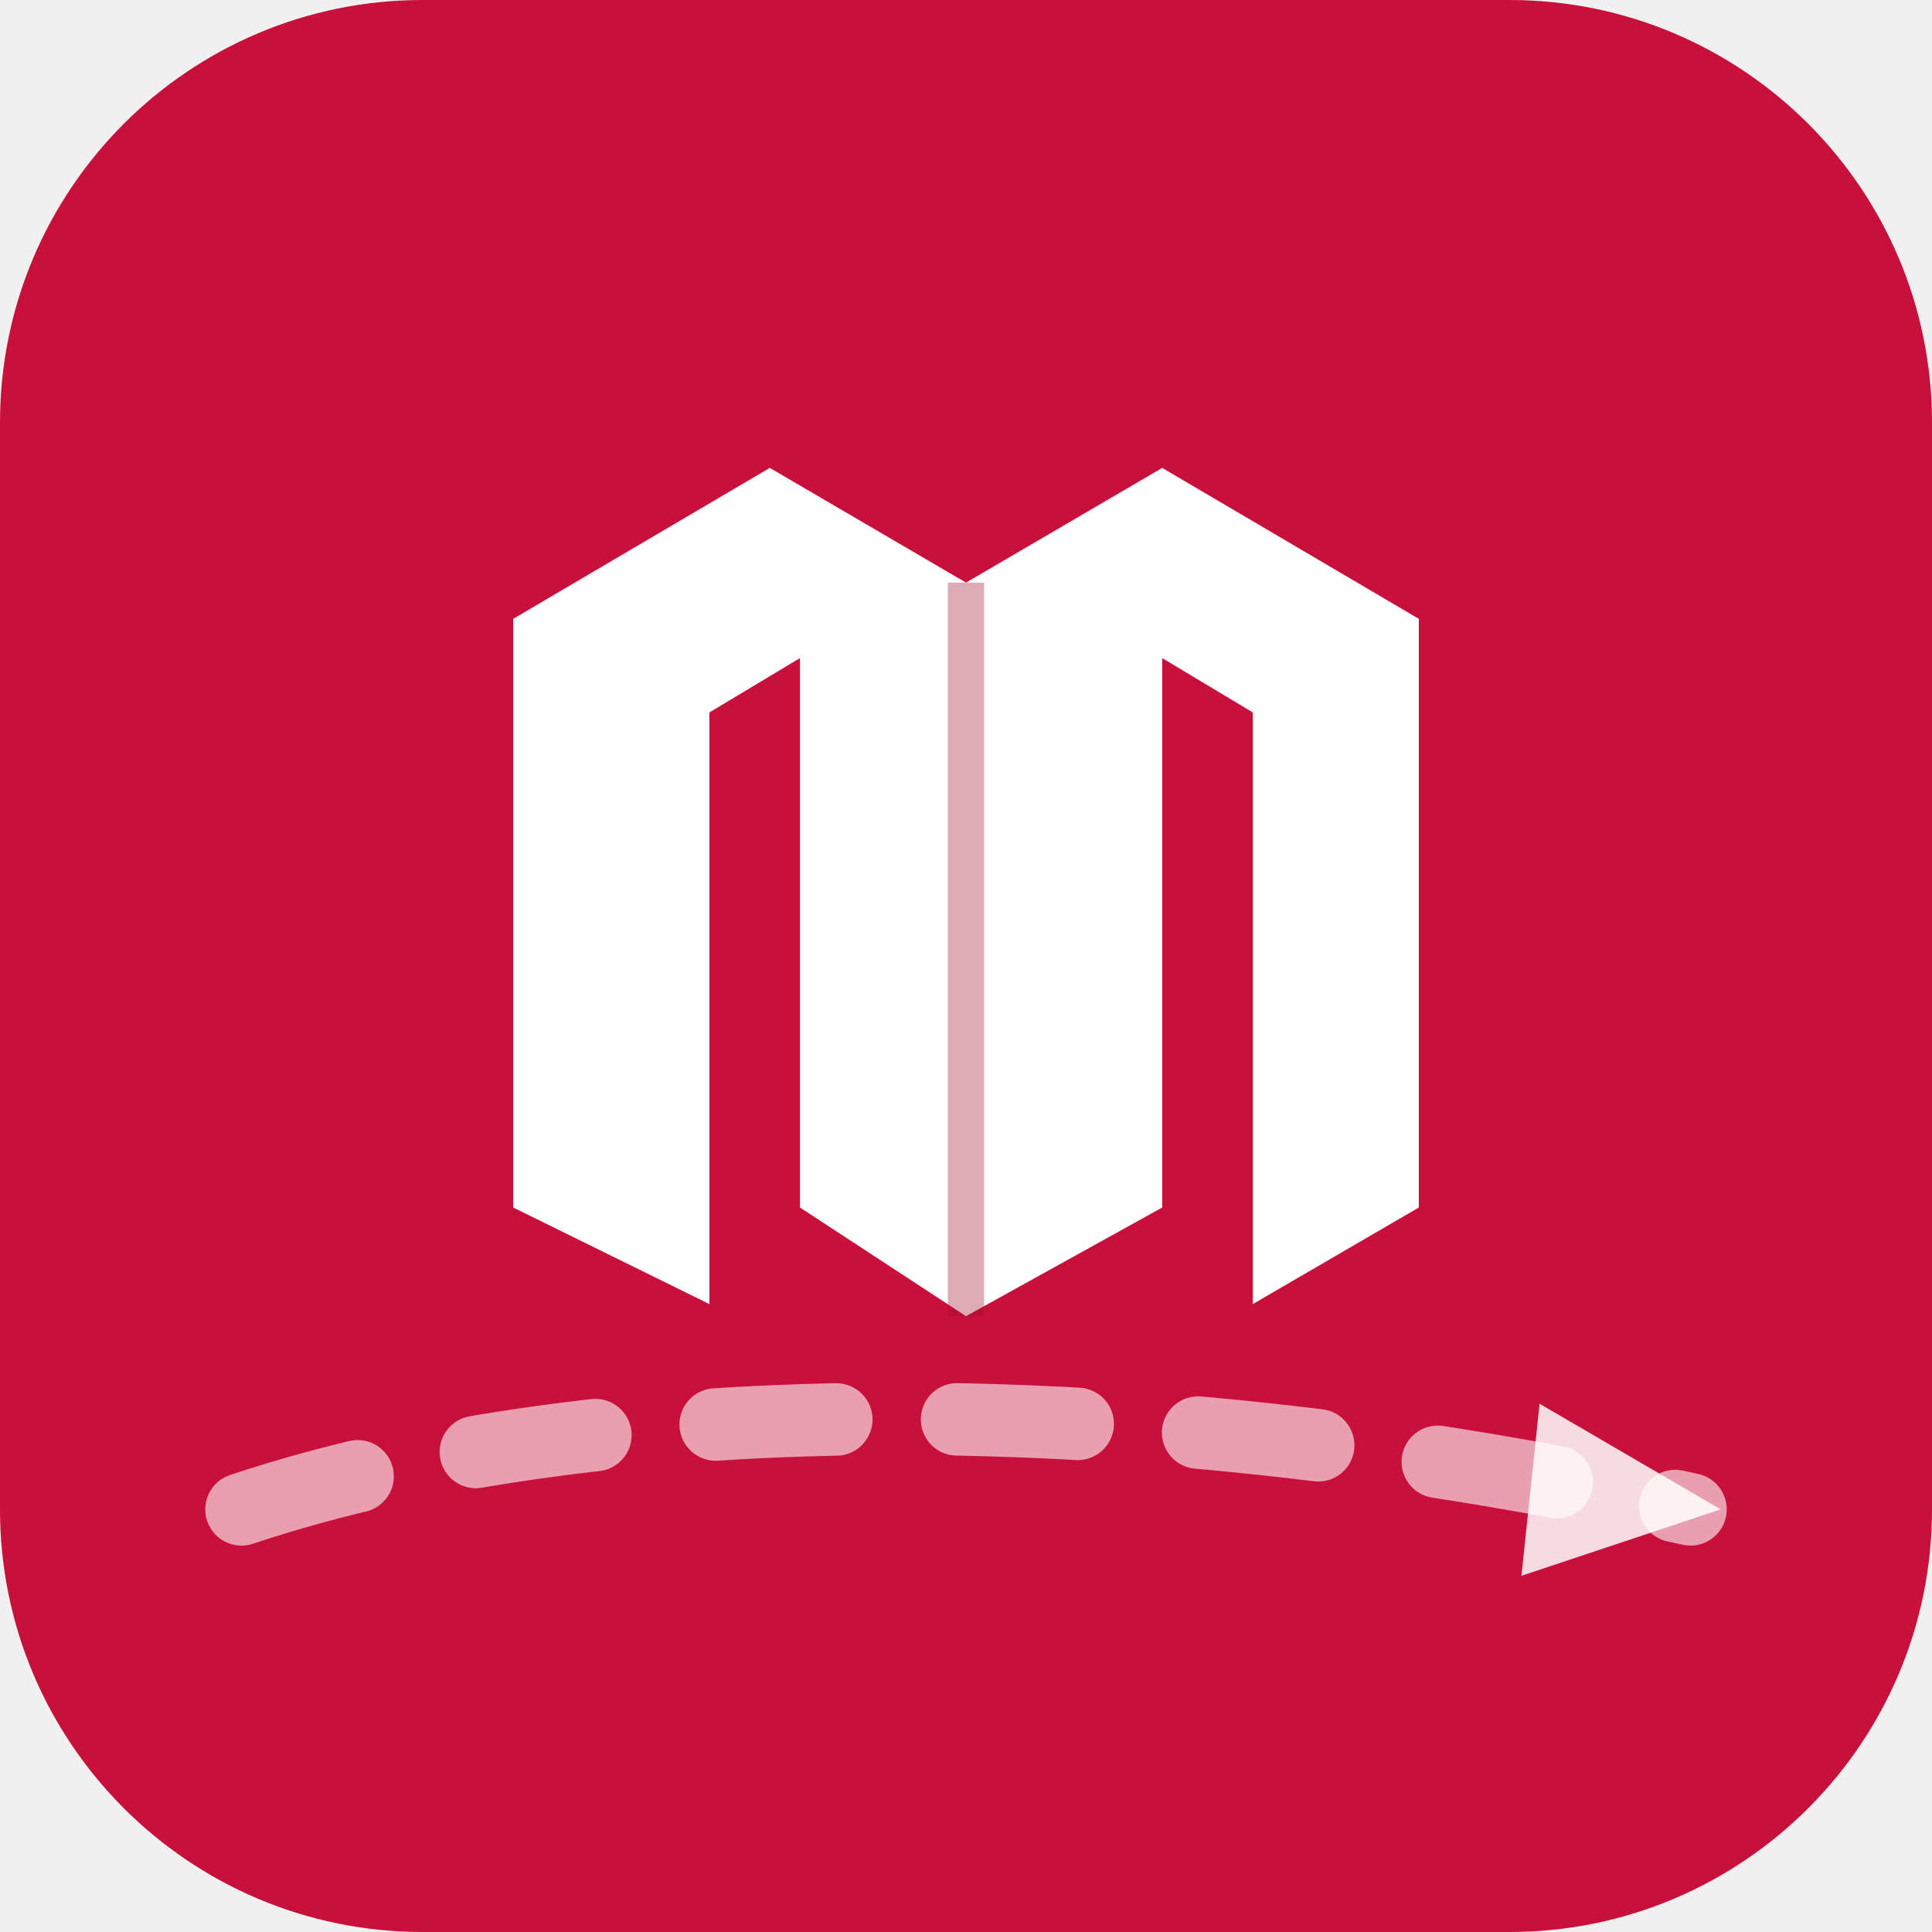
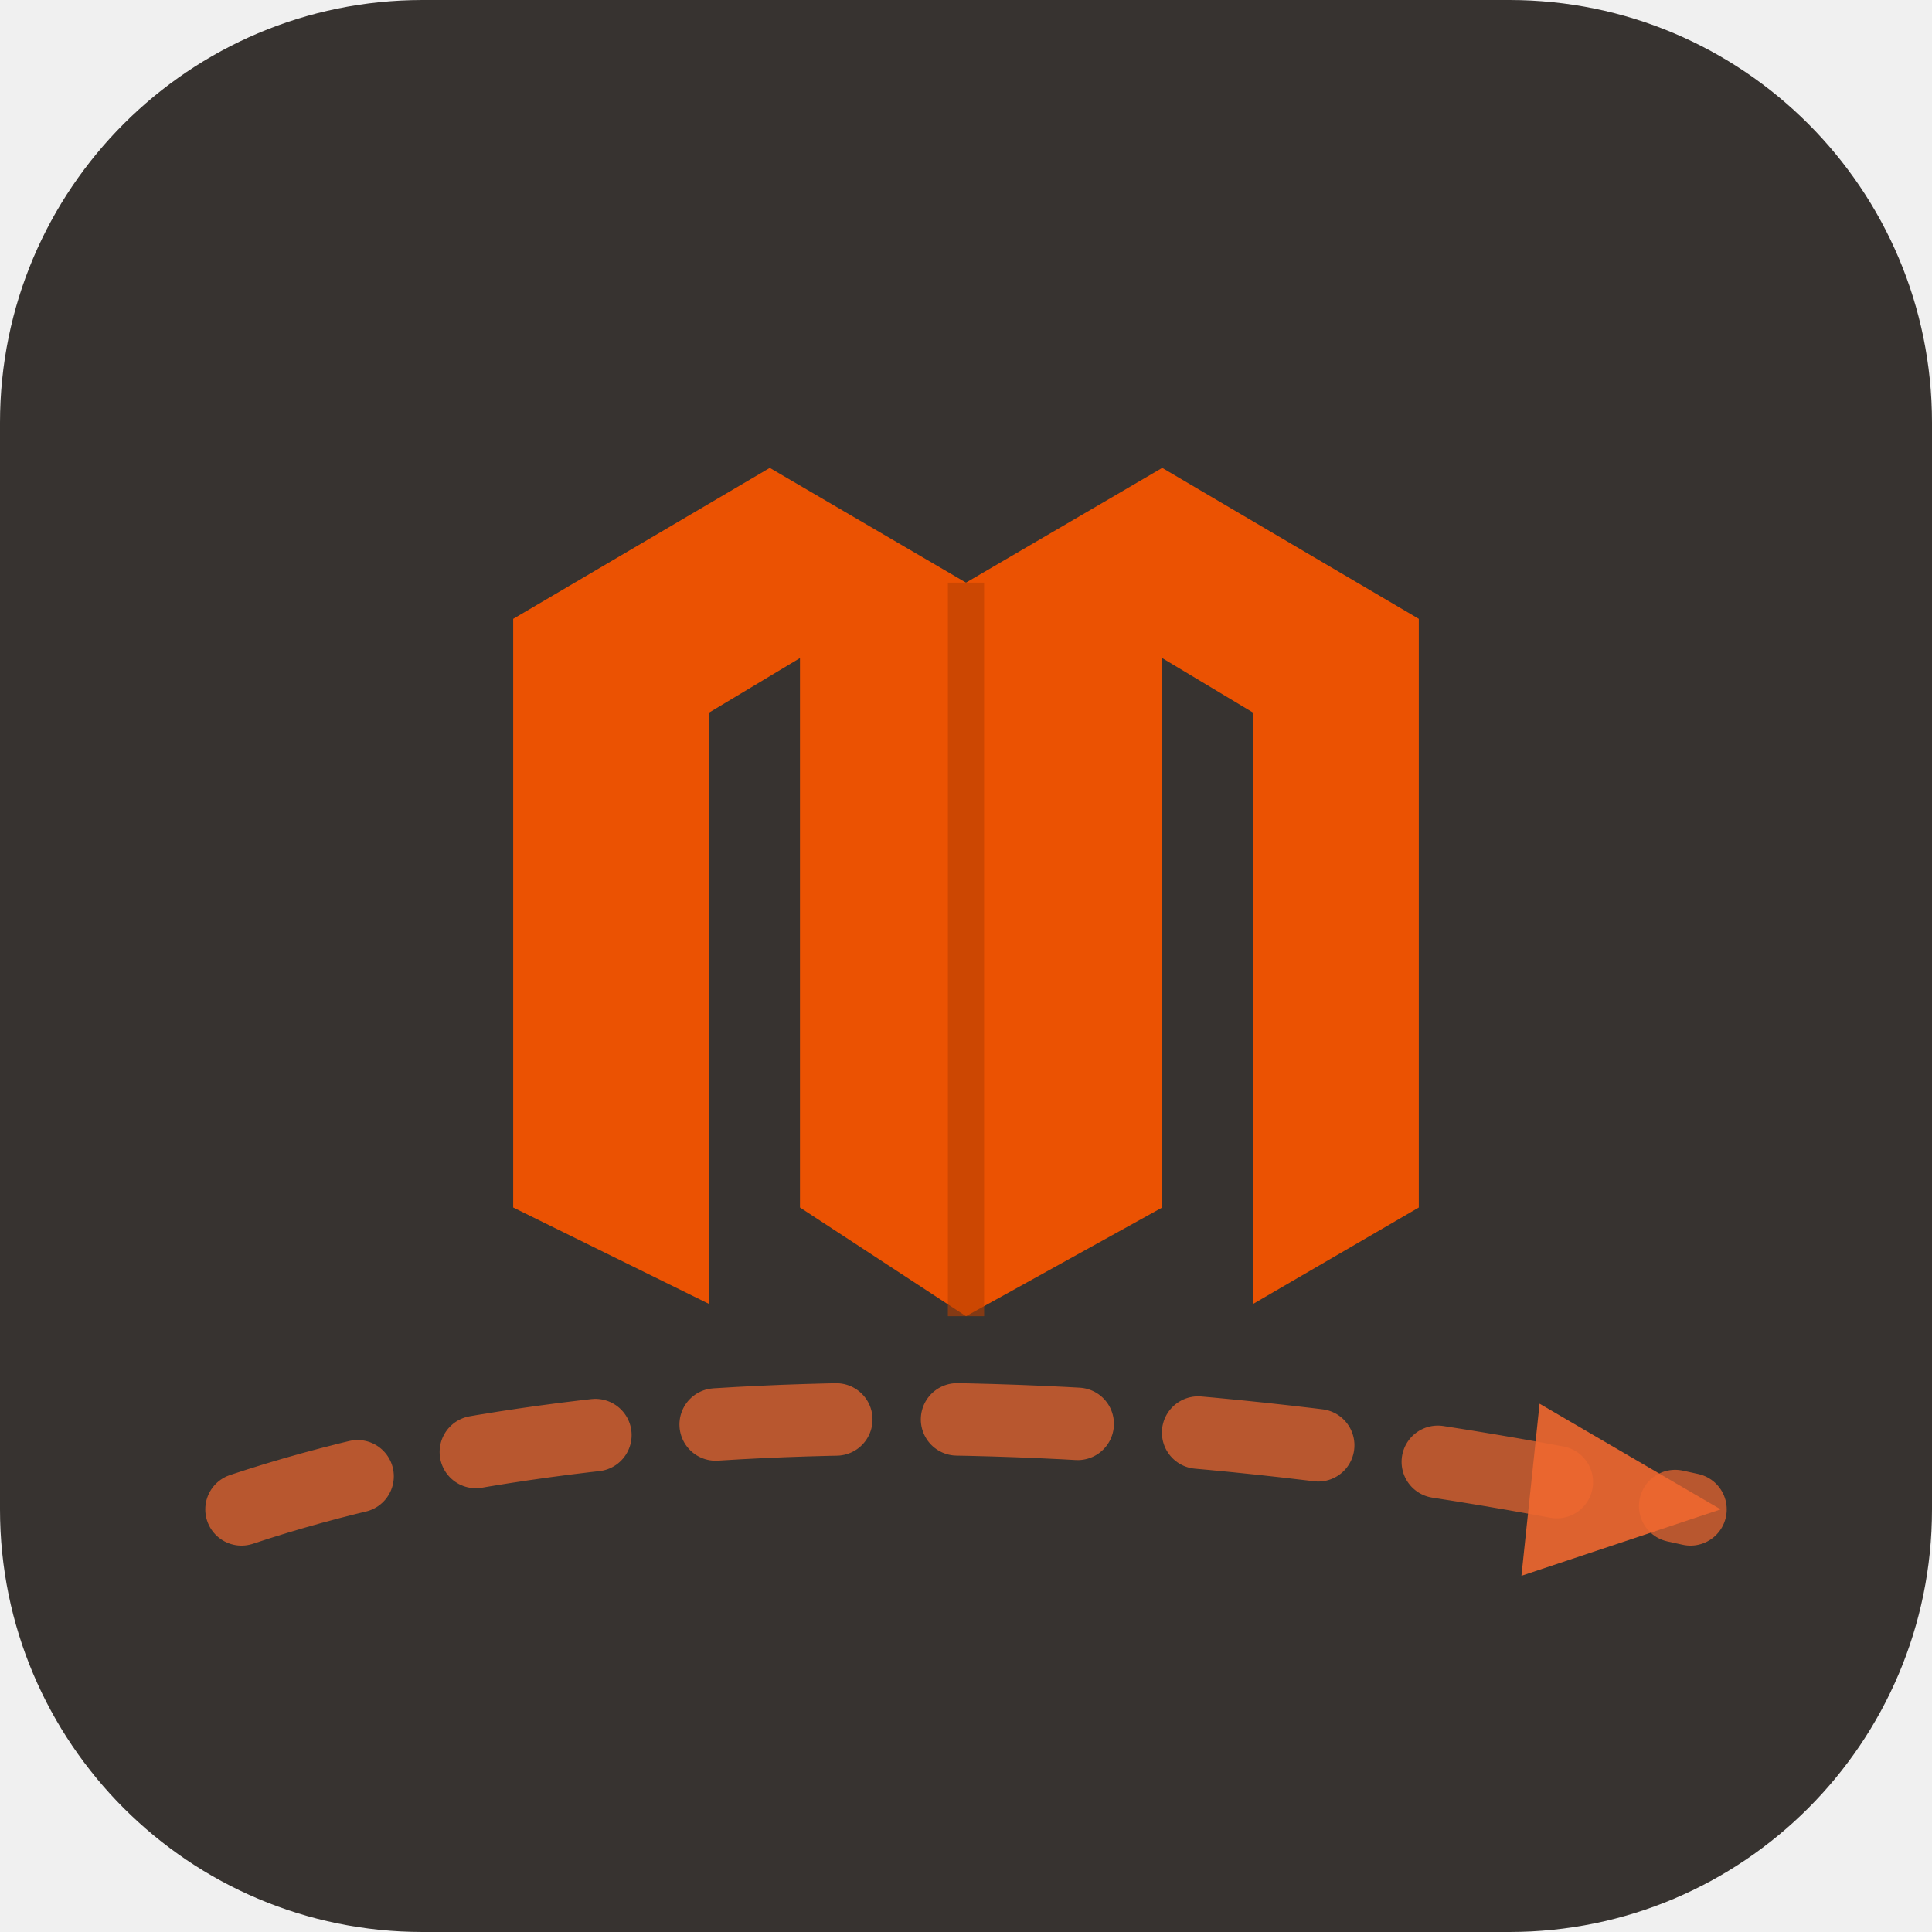
<svg xmlns="http://www.w3.org/2000/svg" viewBox="0 0 64 64" role="img" aria-label="Magento Console">
-   <rect width="64" height="64" rx="14" fill="#c8103a" />
-   <path d="M8 50c12-4 30-4 48 0" stroke="#ffffff" stroke-width="2.4" stroke-linecap="round" stroke-dasharray="4 4" opacity="0.6" fill="none" />
-   <path d="M51 46.5l6 3.5-6.6 2.2z" fill="#ffffff" opacity="0.85" />
-   <path d="M17 40V20.5L25.5 15.5l6.5 3.8 6.5-3.8 8.5 5V40l-5.5 3.2V23.6l-3-1.8V40L32 43.6 26.5 40V21.8l-3 1.8v19.6z" fill="#ffffff" />
-   <path d="M32 19.3v24.3" stroke="#9e0c2d" stroke-width="1.2" opacity="0.35" />
+   <rect width="64" height="64" rx="14" fill="#373330" />
+   <path d="M8 50c12-4 30-4 48 0" stroke="#ef672f" stroke-width="2.4" stroke-linecap="round" stroke-dasharray="4 4" opacity="0.7" fill="none" />
+   <path d="M51 46.5l6 3.5-6.6 2.2z" fill="#ef672f" opacity="0.9" />
+   <path d="M17 40V20.5L25.5 15.5l6.5 3.8 6.5-3.8 8.5 5V40l-5.5 3.2V23.6l-3-1.8V40L32 43.6 26.5 40V21.8l-3 1.8v19.6z" fill="#eb5202" />
+   <path d="M32 19.3v24.3" stroke="#b84002" stroke-width="1.2" opacity="0.6" />
</svg>
